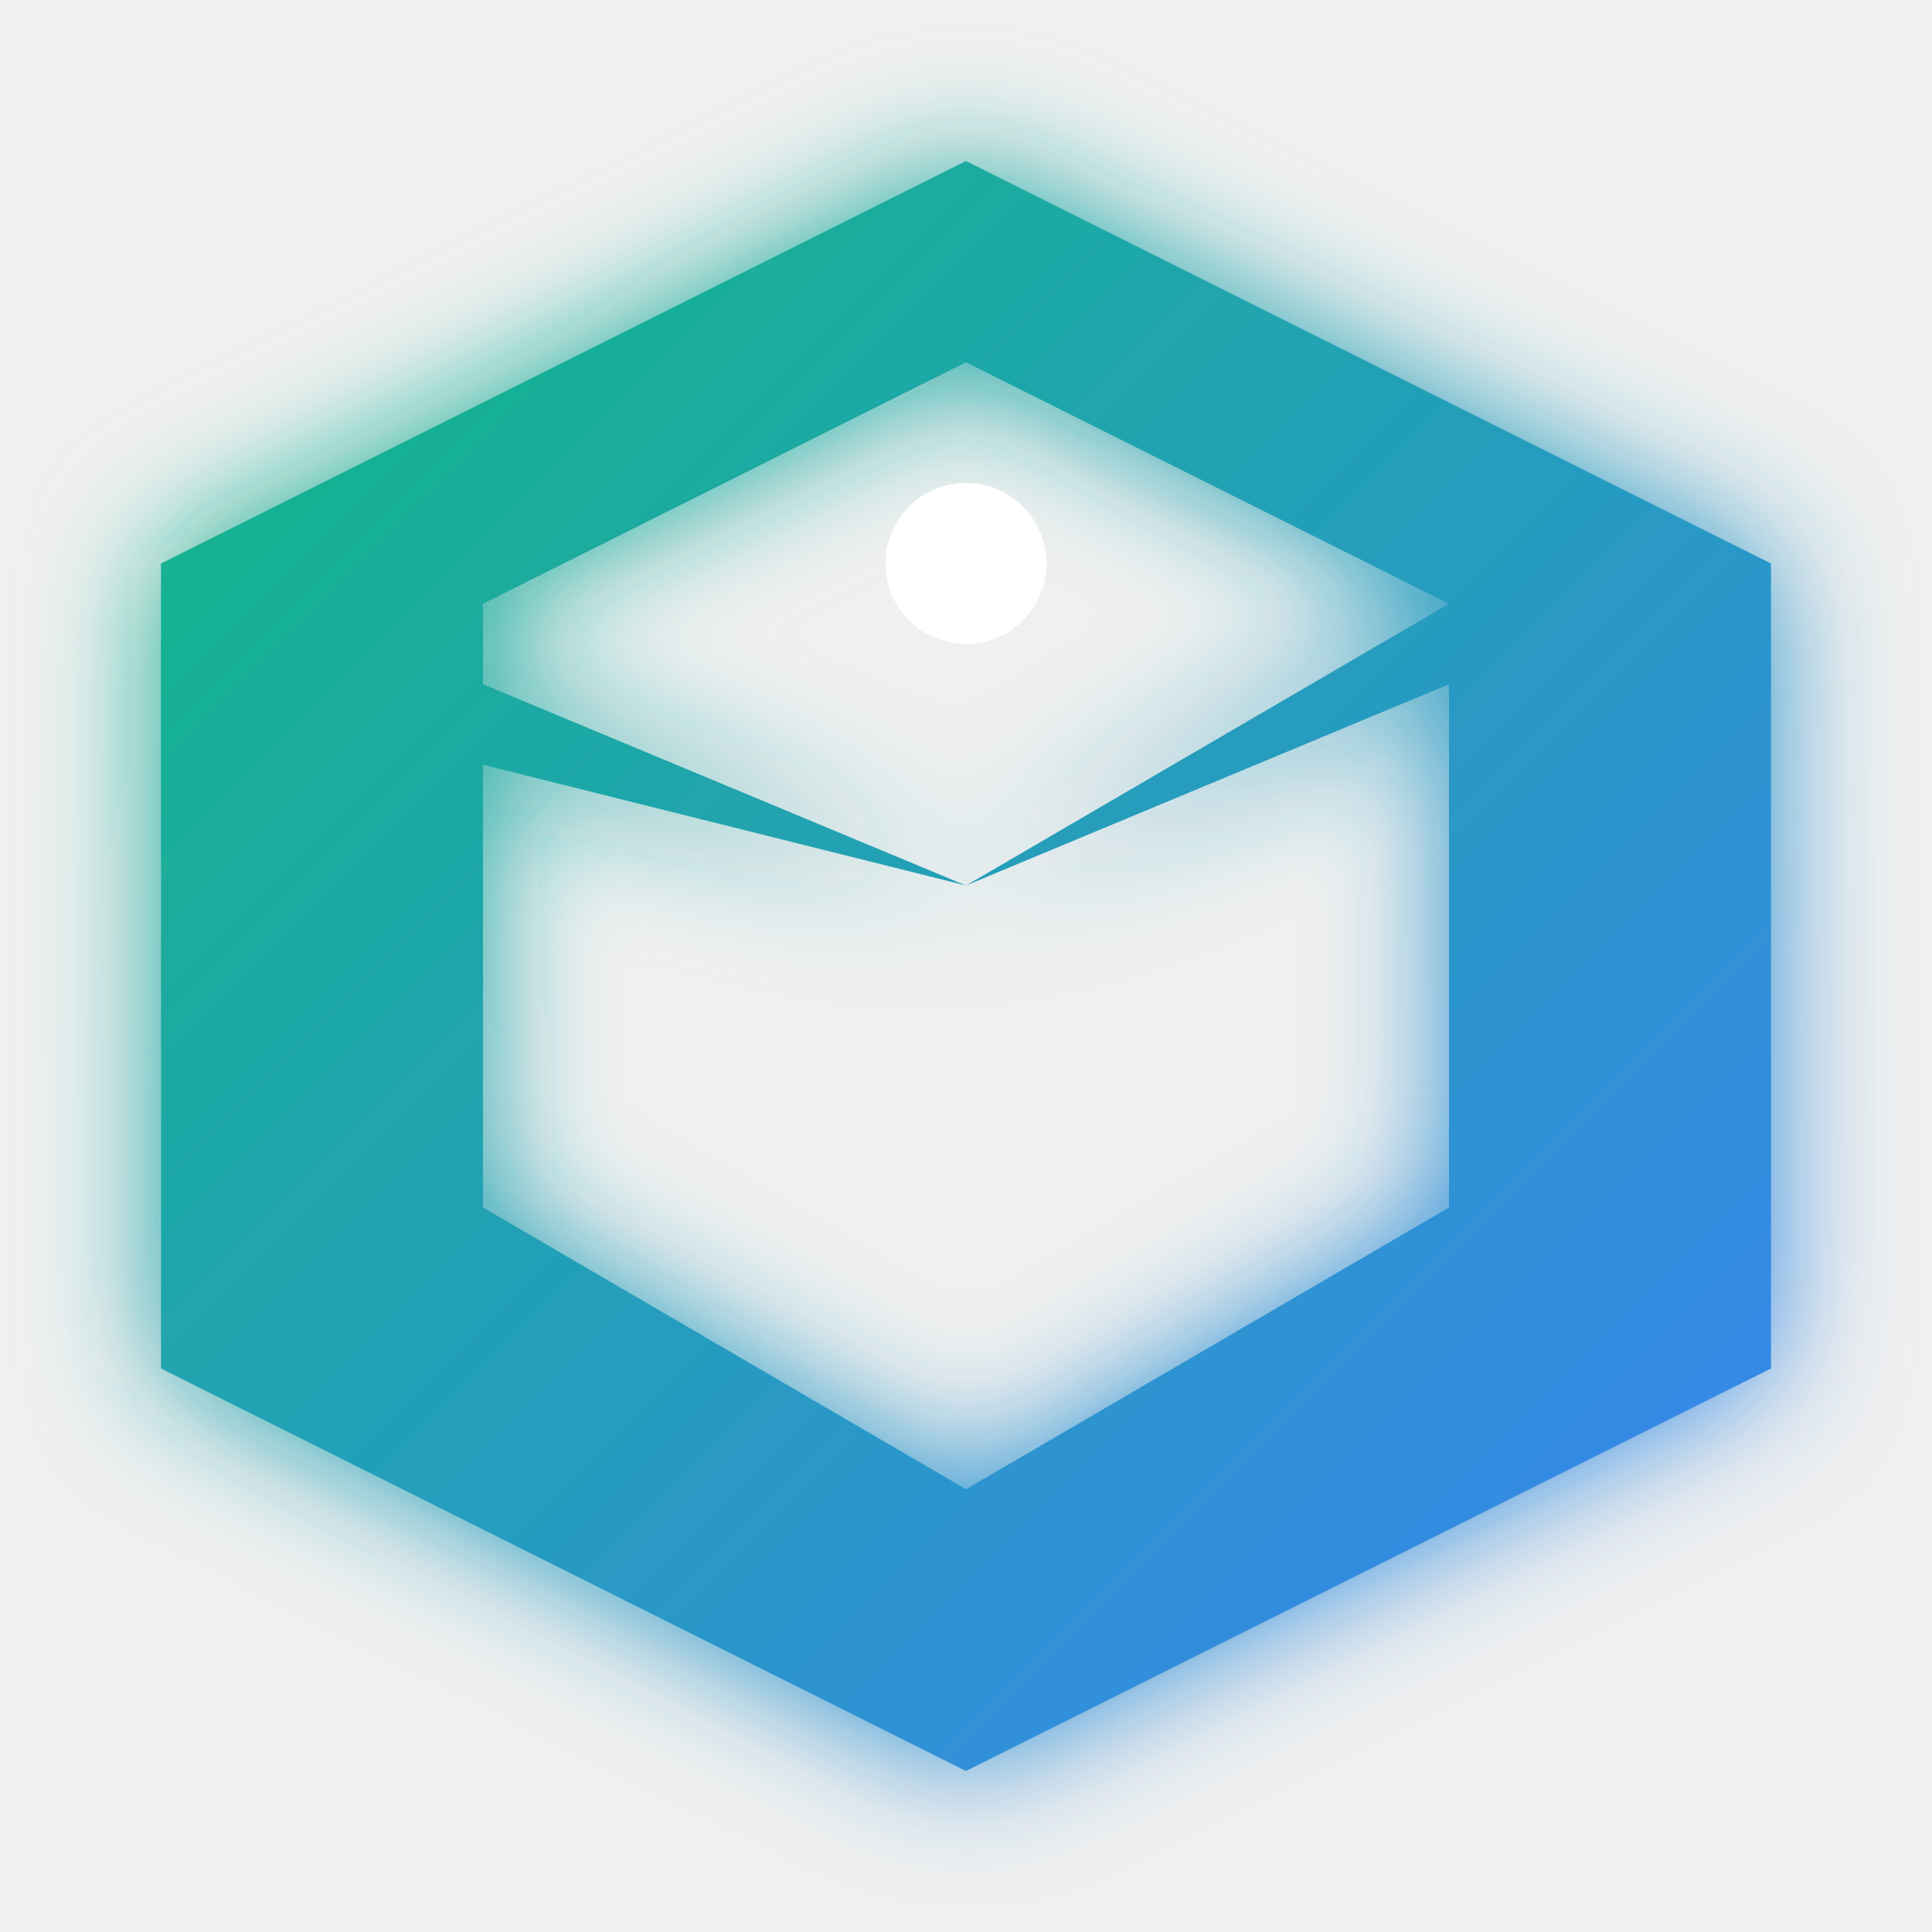
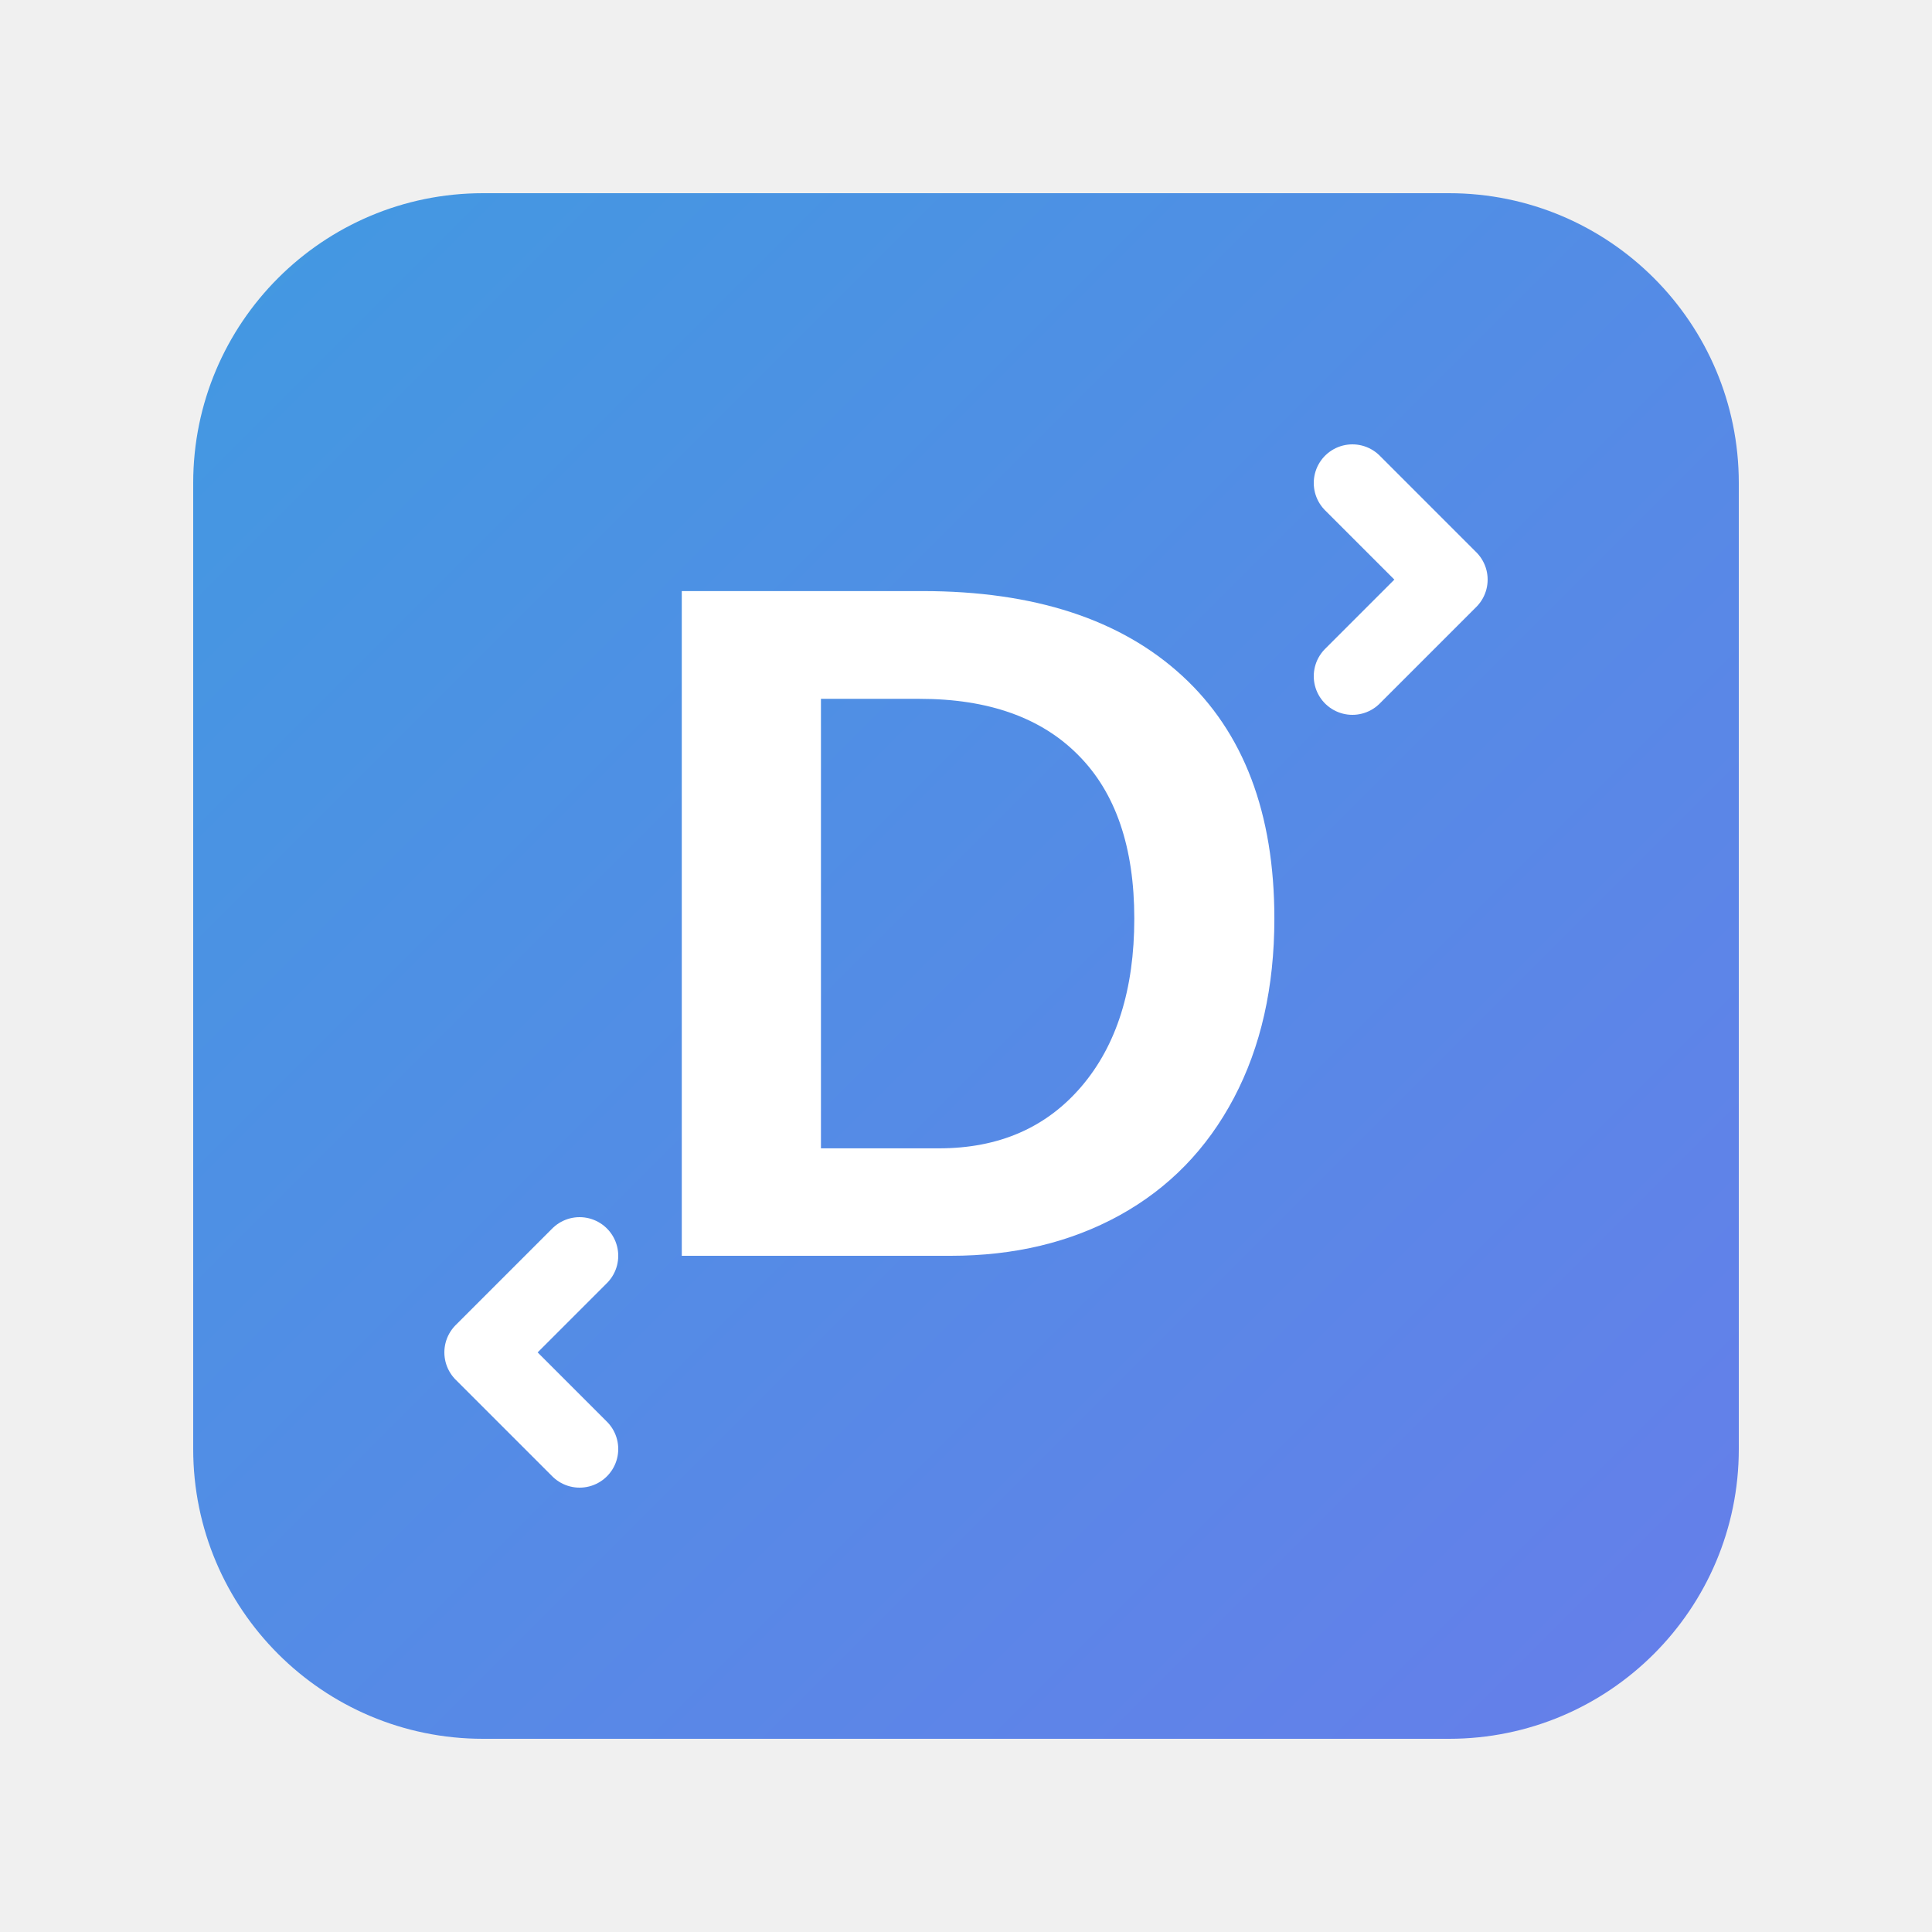
- <svg xmlns="http://www.w3.org/2000/svg" viewBox="0 0 24 24" width="24" height="24">
+ <svg xmlns="http://www.w3.org/2000/svg" viewBox="0 0 100 100" width="100" height="100">
  <defs>
-     <linearGradient id="gradientPrimary" x1="0%" y1="0%" x2="100%" y2="100%">
-       <stop offset="0%" stop-color="#10b981" />
-       <stop offset="100%" stop-color="#3b82f6" />
+     <linearGradient id="grad" x1="0%" y1="0%" x2="100%" y2="100%">
+       <stop offset="0%" stop-color="#4299e1" />
+       <stop offset="100%" stop-color="#667eea" />
    </linearGradient>
-     <filter id="glow">
-       <feGaussianBlur stdDeviation="0.8" result="blur" />
-       <feComposite in="SourceGraphic" in2="blur" operator="over" />
-     </filter>
  </defs>
-   <path d="M12 2L2 7v10l10 5 10-5V7L12 2zm0 2.5l6 3v1L12 11 6 8.5v-1l6-3zm-6 5L12 11v7.5L6 15V9.5zm12 0V15l-6 3.5V11l6-3.5z" fill="url(#gradientPrimary)" filter="url(#glow)" />
-   <circle cx="12" cy="7" r="1" fill="#fff" />
+   <rect x="10" y="10" width="80" height="80" rx="15" fill="url(#grad)" />
+   <text x="50" y="65" font-family="Arial, sans-serif" font-size="50" font-weight="bold" text-anchor="middle" fill="white">D</text>
+   <path d="M70 25 L75 30 L70 35" stroke="white" stroke-width="4" fill="none" stroke-linecap="round" stroke-linejoin="round" />
+   <path d="M30 65 L25 70 L30 75" stroke="white" stroke-width="4" fill="none" stroke-linecap="round" stroke-linejoin="round" />
</svg>
